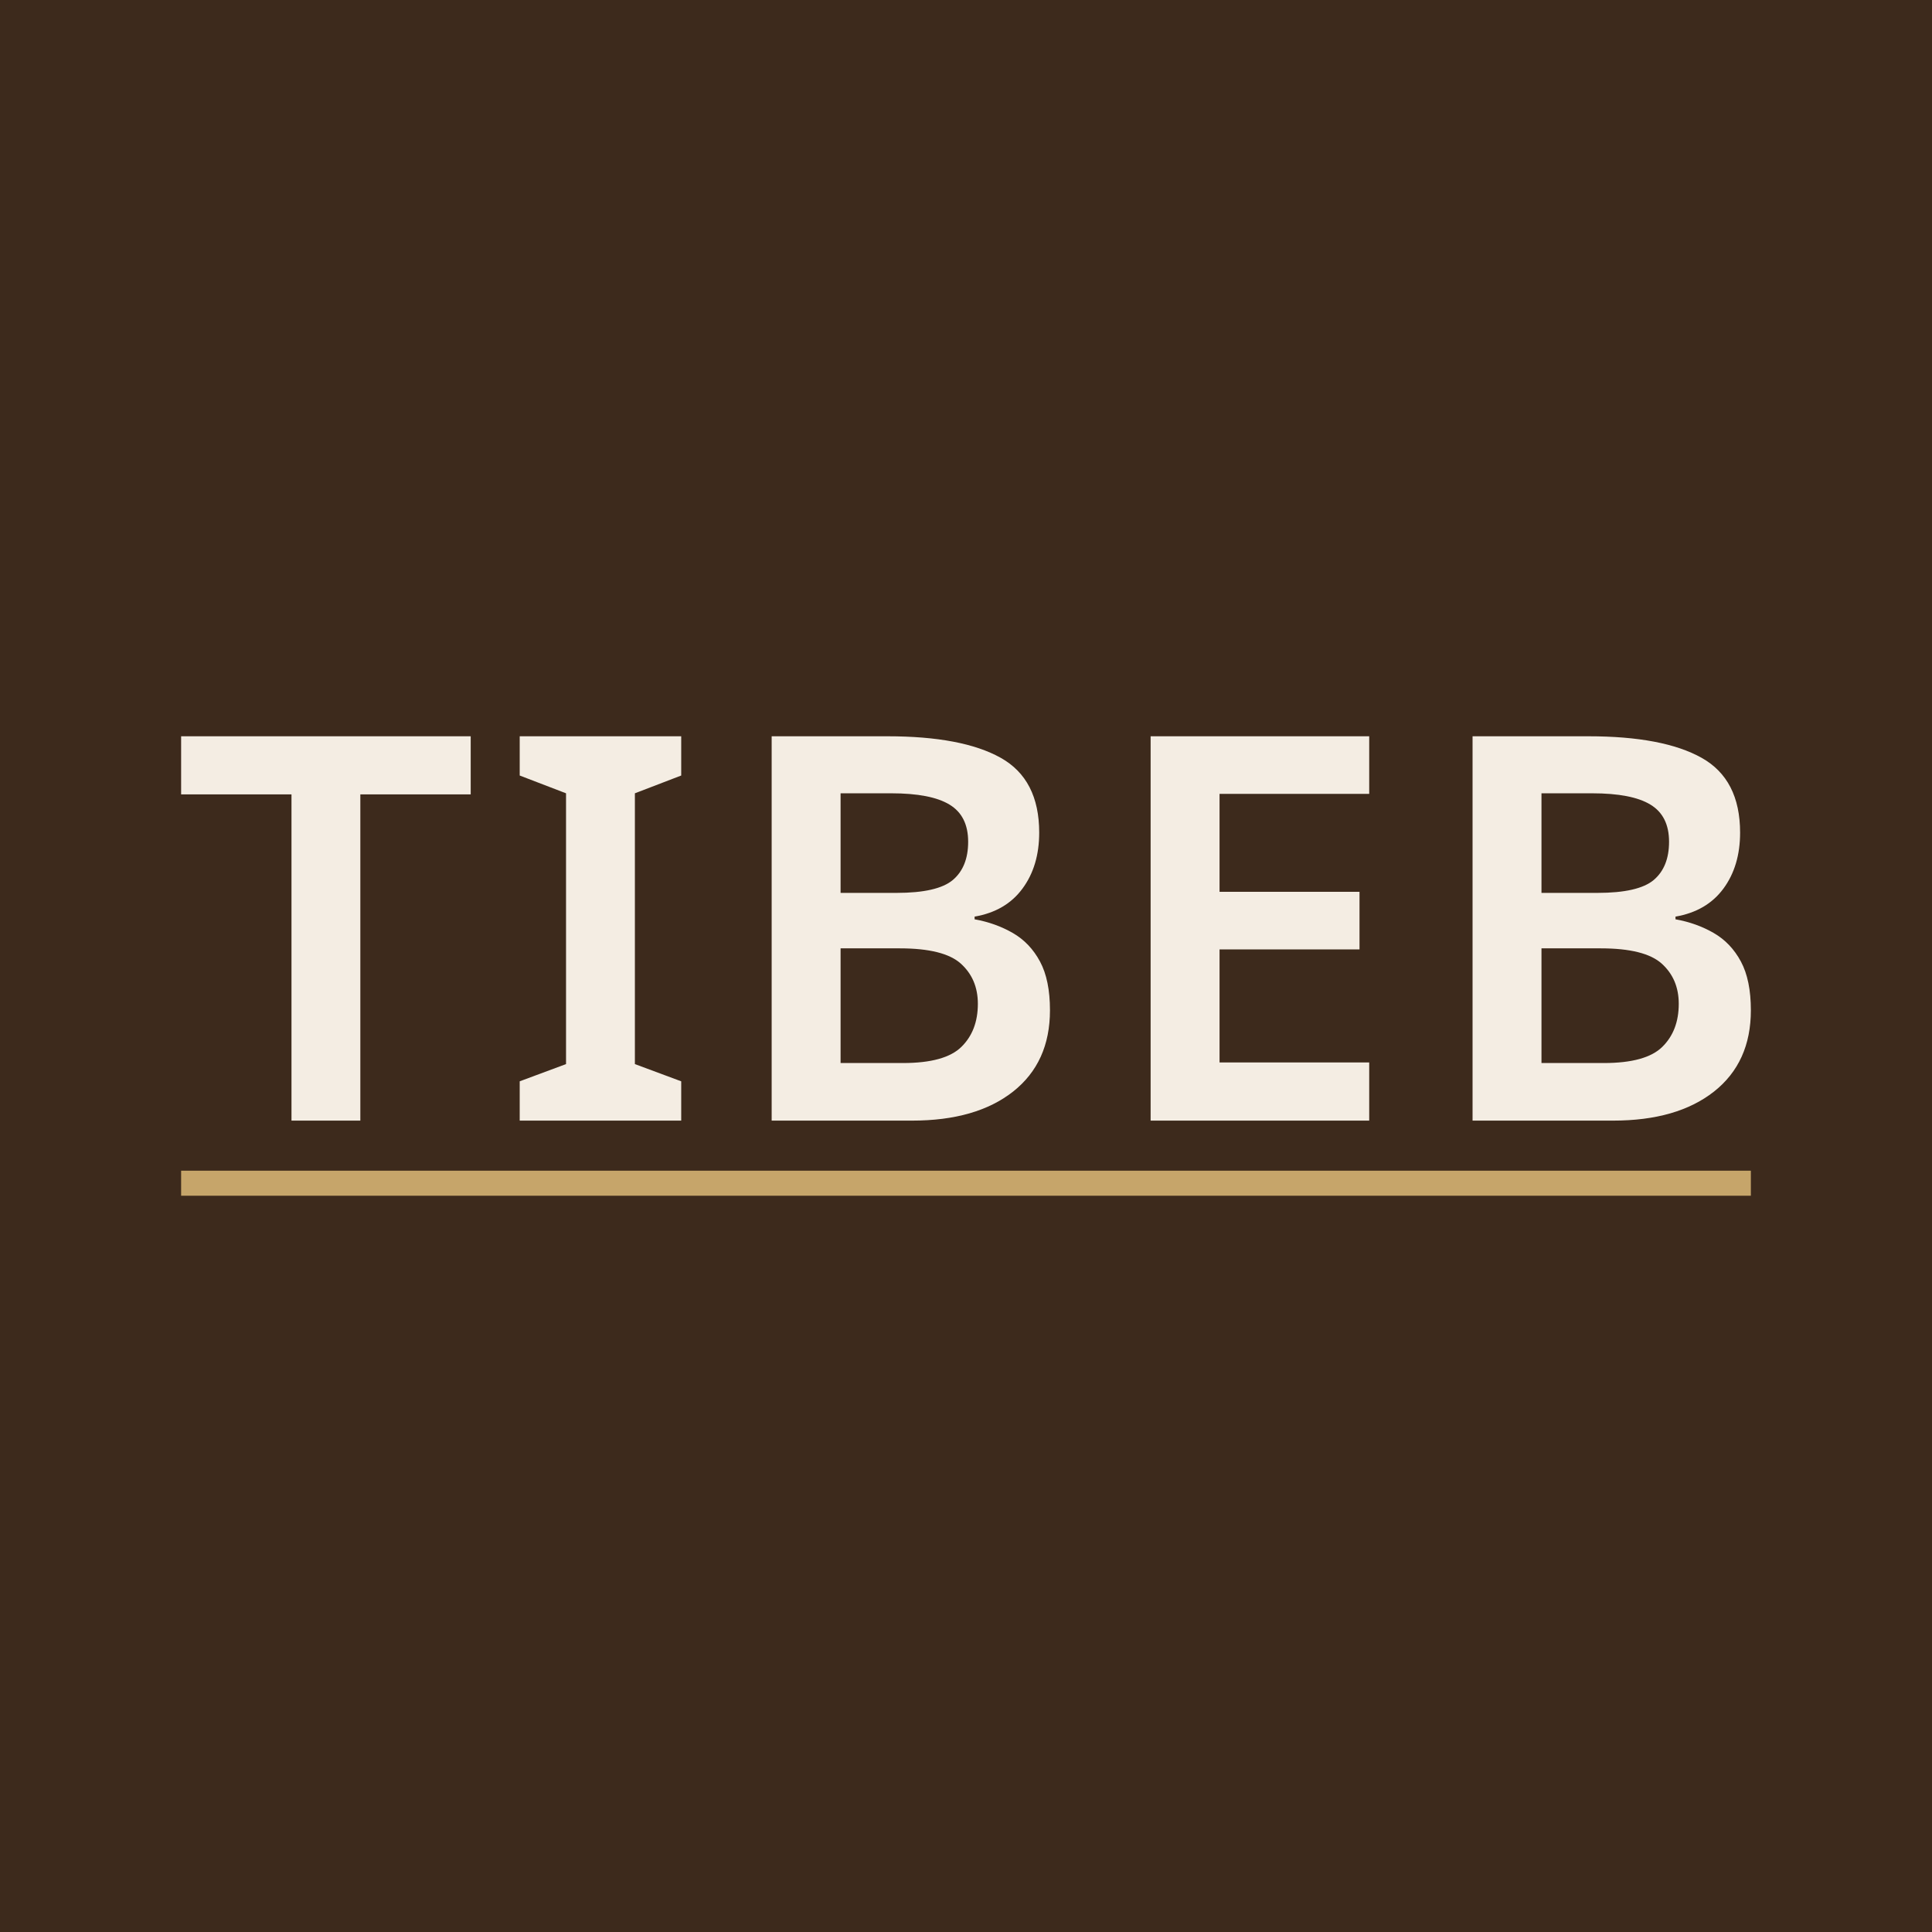
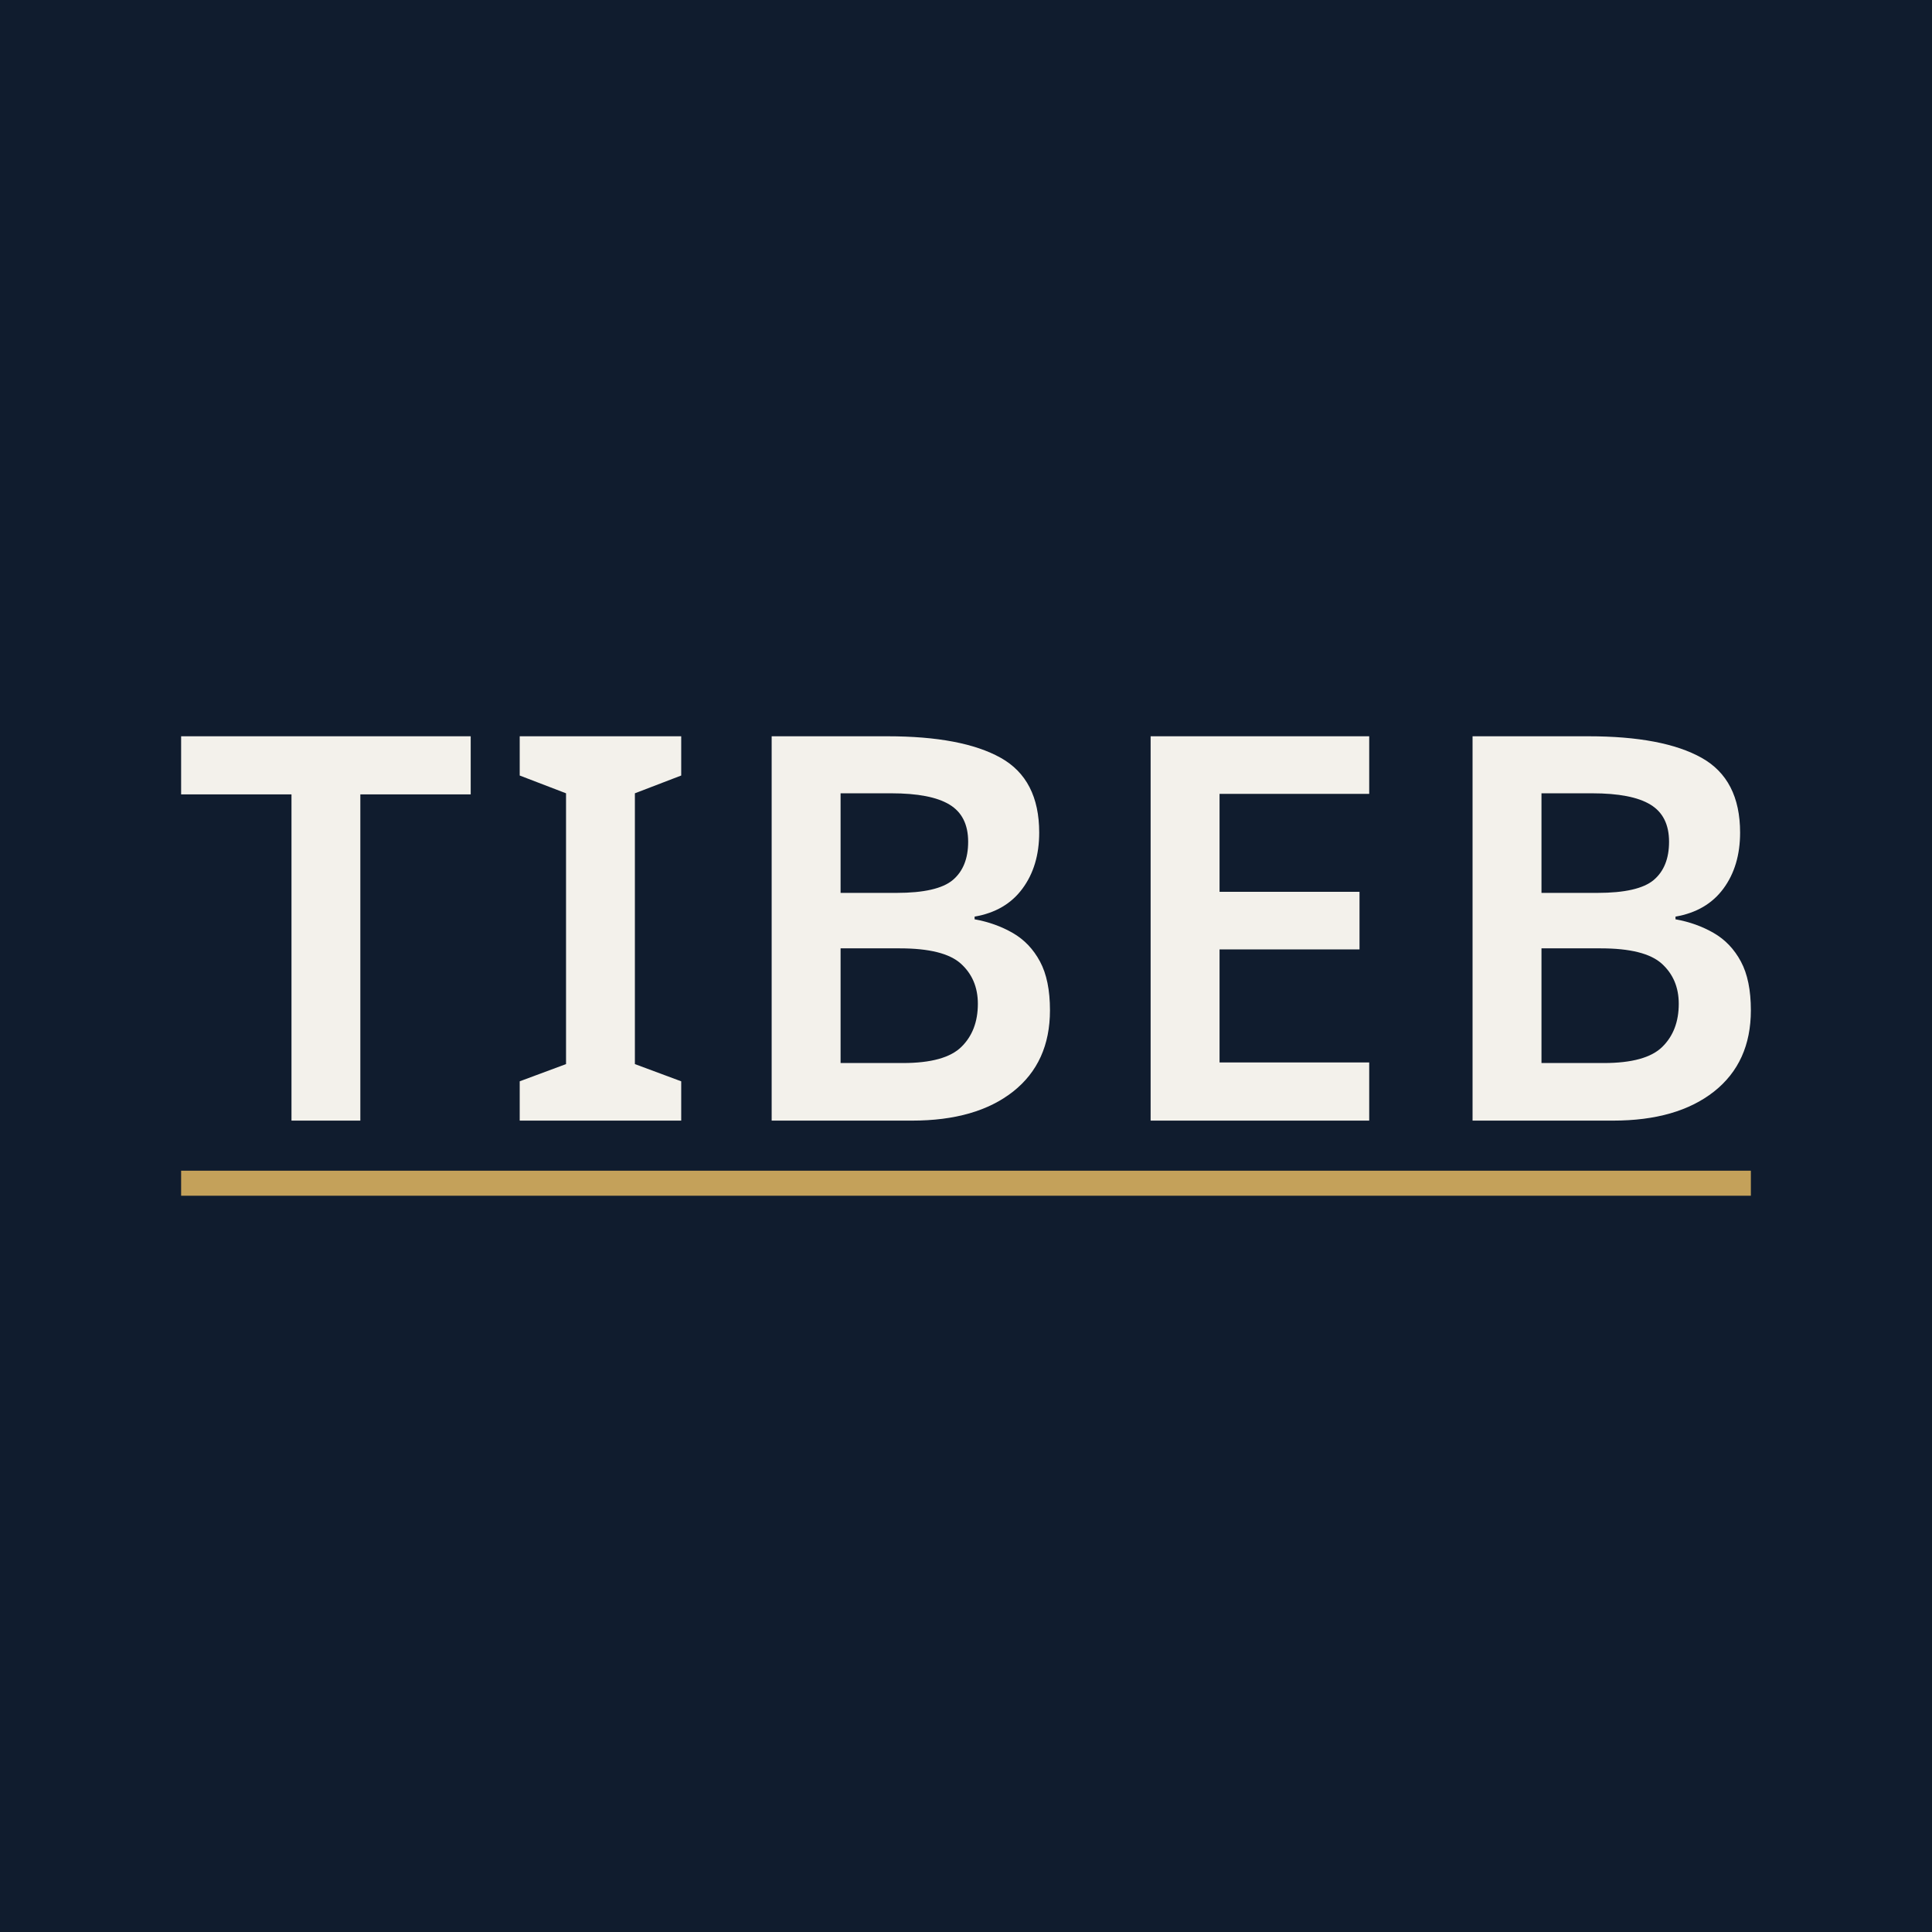
<svg xmlns="http://www.w3.org/2000/svg" viewBox="0 0 32 32">
-   <rect width="32" height="32" fill="#3d2a1c" />
+   <rect width="32" height="32" fill="#101c2e" />
  <g transform="translate(3.000 12.195) scale(0.10368) translate(-1.38 -18.60)">
-     <path fill="#f4ede3" d="M30.01 27.88L30.01 80L19.01 80L19.01 27.88L1.38 27.88L1.38 18.60L47.64 18.60L47.64 27.88 M81.27 73.72L81.27 80L55.47 80L55.47 73.72L62.87 70.97L62.87 27.71L55.47 24.87L55.47 18.60L81.27 18.60L81.27 24.87L73.87 27.71L73.87 70.97 M95.72 18.60L114.21 18.60Q126.16 18.60 132.31 22.04Q138.46 25.48 138.46 33.99Q138.46 39.32 135.79 42.93Q133.13 46.55 128.14 47.41L128.14 47.84Q131.49 48.44 134.25 50.03Q137 51.62 138.59 54.59Q140.18 57.55 140.18 62.37Q140.18 70.71 134.29 75.36Q128.40 80 118.16 80L95.72 80L95.72 18.60M106.73 43.62L115.67 43.62Q122.21 43.62 124.66 41.56Q127.11 39.49 127.11 35.45Q127.11 31.32 124.14 29.52Q121.17 27.71 114.81 27.71L106.73 27.71L106.73 43.62M116.19 52.48L106.73 52.48L106.73 70.80L116.70 70.80Q123.41 70.80 126.03 68.22Q128.66 65.64 128.66 61.34Q128.66 57.38 125.95 54.93Q123.24 52.48 116.19 52.48 M191.18 70.71L191.18 80L156.26 80L156.26 18.60L191.18 18.60L191.18 27.80L167.27 27.80L167.27 43.45L189.63 43.45L189.63 52.65L167.27 52.65L167.27 70.71 M207.69 18.60L226.18 18.60Q238.13 18.60 244.28 22.04Q250.43 25.48 250.43 33.99Q250.43 39.32 247.77 42.93Q245.10 46.55 240.11 47.41L240.11 47.84Q243.47 48.44 246.22 50.03Q248.97 51.62 250.56 54.59Q252.15 57.55 252.15 62.37Q252.15 70.71 246.26 75.36Q240.37 80 230.14 80L207.69 80L207.69 18.60M218.70 43.62L227.64 43.62Q234.18 43.62 236.63 41.56Q239.08 39.49 239.08 35.45Q239.08 31.32 236.11 29.52Q233.15 27.71 226.78 27.71L218.70 27.71L218.70 43.62M228.16 52.48L218.70 52.48L218.70 70.80L228.67 70.80Q235.38 70.80 238 68.22Q240.63 65.64 240.63 61.34Q240.63 57.38 237.92 54.93Q235.21 52.48 228.16 52.48" />
-     <rect fill="#c6a56a" x="1.38" y="88.00" width="250.77" height="4" />
+     <path fill="#f3f1eb" d="M30.01 27.88L30.01 80L19.01 80L19.01 27.88L1.38 27.88L1.38 18.60L47.64 18.60L47.64 27.88 M81.27 73.72L81.27 80L55.47 80L55.47 73.72L62.87 70.97L62.87 27.71L55.47 24.87L55.47 18.60L81.27 18.60L81.27 24.87L73.87 27.71L73.87 70.97 M95.72 18.60L114.21 18.60Q126.16 18.60 132.31 22.04Q138.46 25.48 138.46 33.99Q138.46 39.32 135.79 42.93Q133.13 46.55 128.14 47.41L128.14 47.84Q131.49 48.44 134.25 50.03Q137 51.62 138.59 54.59Q140.18 57.55 140.18 62.37Q140.18 70.71 134.29 75.36Q128.40 80 118.16 80L95.72 80L95.72 18.60M106.73 43.62L115.67 43.62Q122.21 43.62 124.66 41.56Q127.11 39.49 127.11 35.45Q127.11 31.32 124.14 29.52Q121.17 27.71 114.81 27.71L106.73 27.71L106.73 43.62M116.19 52.48L106.73 52.48L106.73 70.80L116.70 70.80Q123.41 70.80 126.03 68.22Q128.66 65.64 128.66 61.34Q128.66 57.38 125.95 54.93Q123.24 52.48 116.19 52.48 M191.18 70.71L191.18 80L156.26 80L156.26 18.60L191.18 18.60L191.18 27.80L167.27 27.80L167.27 43.45L189.63 43.45L189.63 52.65L167.27 52.65L167.27 70.71 M207.69 18.60L226.18 18.60Q238.13 18.60 244.28 22.04Q250.43 25.48 250.43 33.99Q250.43 39.32 247.77 42.93Q245.10 46.55 240.11 47.41L240.11 47.84Q243.47 48.44 246.22 50.03Q248.97 51.62 250.56 54.59Q252.15 57.55 252.15 62.37Q252.15 70.71 246.26 75.36Q240.37 80 230.14 80L207.69 80L207.69 18.60M218.70 43.62L227.64 43.62Q234.18 43.62 236.63 41.56Q239.08 39.49 239.08 35.45Q239.08 31.32 236.11 29.52Q233.15 27.71 226.78 27.71L218.70 27.71L218.70 43.62M228.16 52.48L218.70 52.48L218.70 70.80L228.67 70.80Q235.38 70.80 238 68.22Q240.63 65.64 240.63 61.34Q240.63 57.38 237.92 54.93Q235.21 52.48 228.16 52.48" />
+     <rect fill="#c4a15a" x="1.38" y="88.00" width="250.77" height="4" />
  </g>
</svg>
